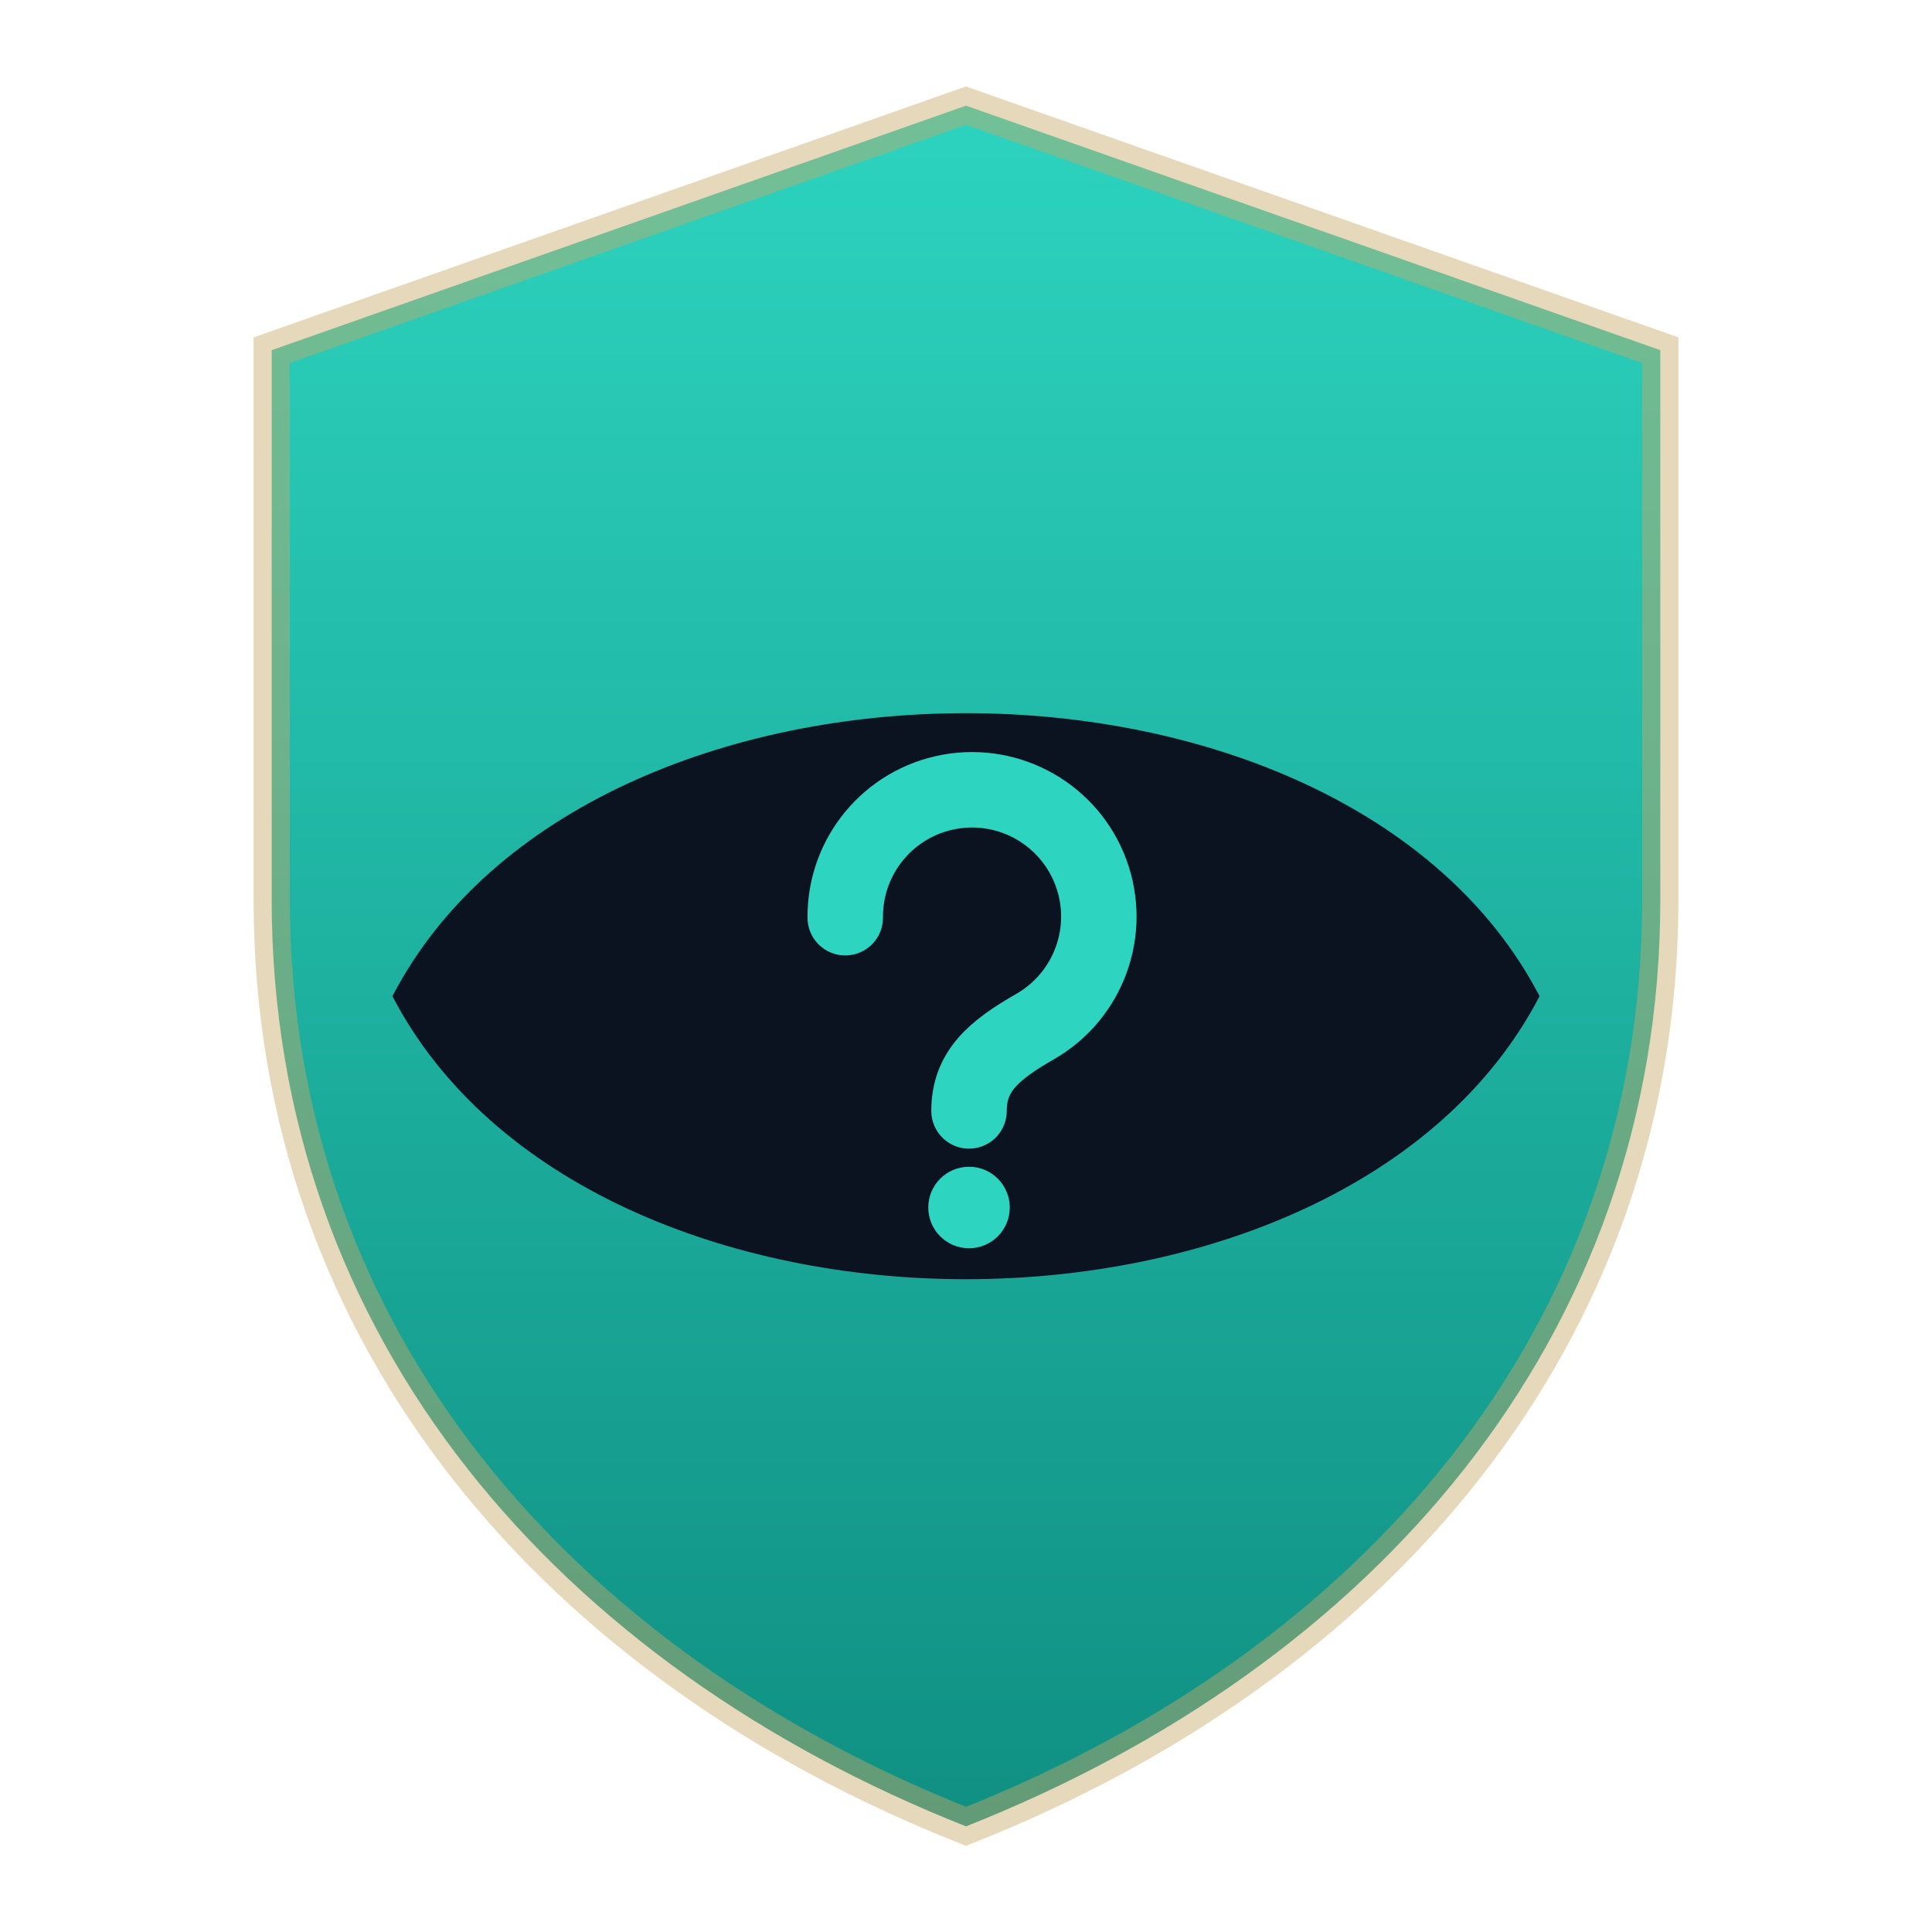
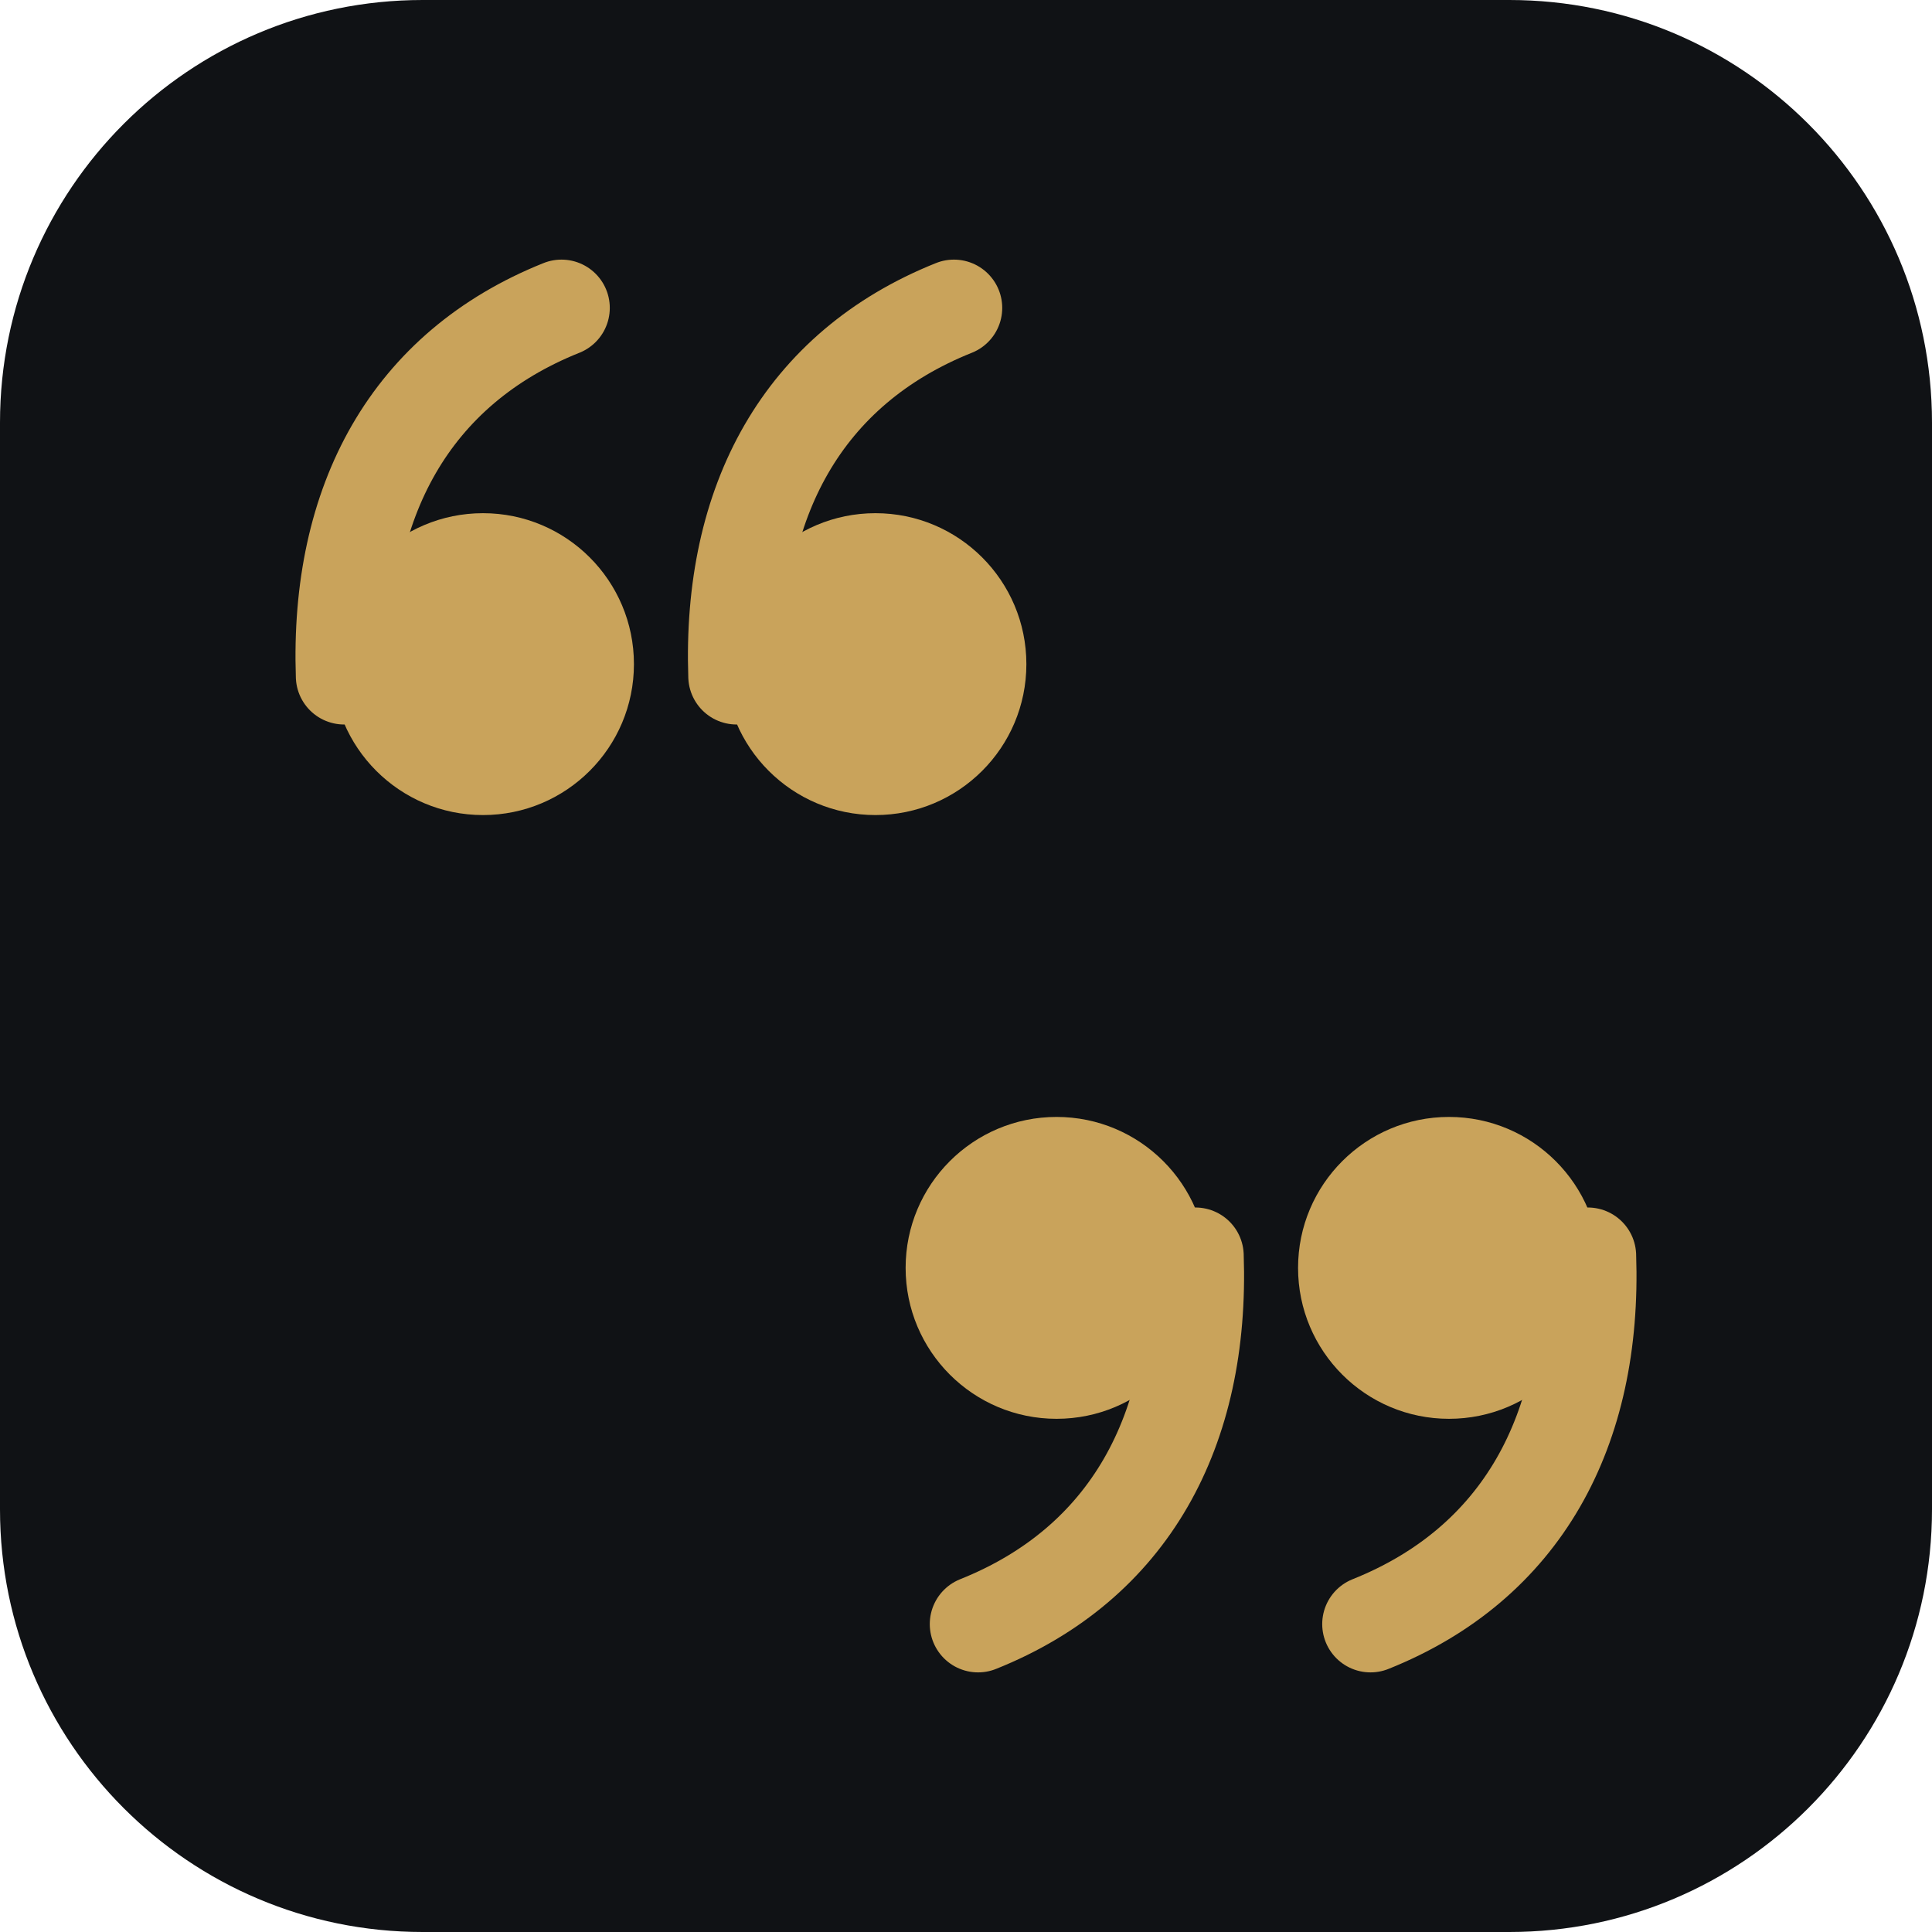
<svg xmlns="http://www.w3.org/2000/svg" viewBox="0 0 64 64">
-   <defs>
-     <linearGradient id="g" x1="0" y1="0" x2="0" y2="1">
-       <stop offset="0" stop-color="#2DD4BF" />
-       <stop offset="1" stop-color="#0F8F82" />
-     </linearGradient>
-   </defs>
-   <path d="M32 3.5 55 11.6v18.2c0 14.6-9.6 25.4-23 30.7C18.6 55.2 9 44.4 9 29.8V11.6Z" fill="url(#g)" stroke="#C8A96A" stroke-opacity=".45" stroke-width="1.2" />
-   <path d="M13 33c6.5-12.5 31.5-12.5 38 0-6.5 12.5-31.5 12.5-38 0Z" fill="#0B1220" />
-   <path d="M28 30.4a4.2 4.2 0 1 1 6.3 3.6c-1.4.8-2.2 1.5-2.2 2.8" fill="none" stroke="#2DD4BF" stroke-width="2.5" stroke-linecap="round" />
-   <circle cx="32.1" cy="40" r="1.35" fill="#2DD4BF" />
+   <rect width="64" height="64" rx="14" fill="#101215" />
+   <g fill="#C9A35B" transform="translate(0 0) scale(1)">
+     <g transform="translate(10 9)">
+       <circle cx="6" cy="13" r="5" />
+       <path d="M1.4 13.4C1.2 7.6 3.6 3.2 8.6 1.2" fill="none" stroke="#C9A35B" stroke-width="3.2" stroke-linecap="round" />
+       <circle cx="19" cy="13" r="5" />
+       <path d="M14.4 13.4C14.2 7.6 16.6 3.2 21.6 1.2" fill="none" stroke="#C9A35B" stroke-width="3.2" stroke-linecap="round" />
+     </g>
+     <g transform="translate(54 55) rotate(180)">
+       <circle cx="6" cy="13" r="5" />
+       <path d="M1.4 13.4C1.2 7.6 3.6 3.2 8.6 1.2" fill="none" stroke="#C9A35B" stroke-width="3.2" stroke-linecap="round" />
+       <circle cx="19" cy="13" r="5" />
+       <path d="M14.4 13.4C14.2 7.6 16.6 3.2 21.6 1.2" fill="none" stroke="#C9A35B" stroke-width="3.2" stroke-linecap="round" />
+     </g>
+   </g>
</svg>
